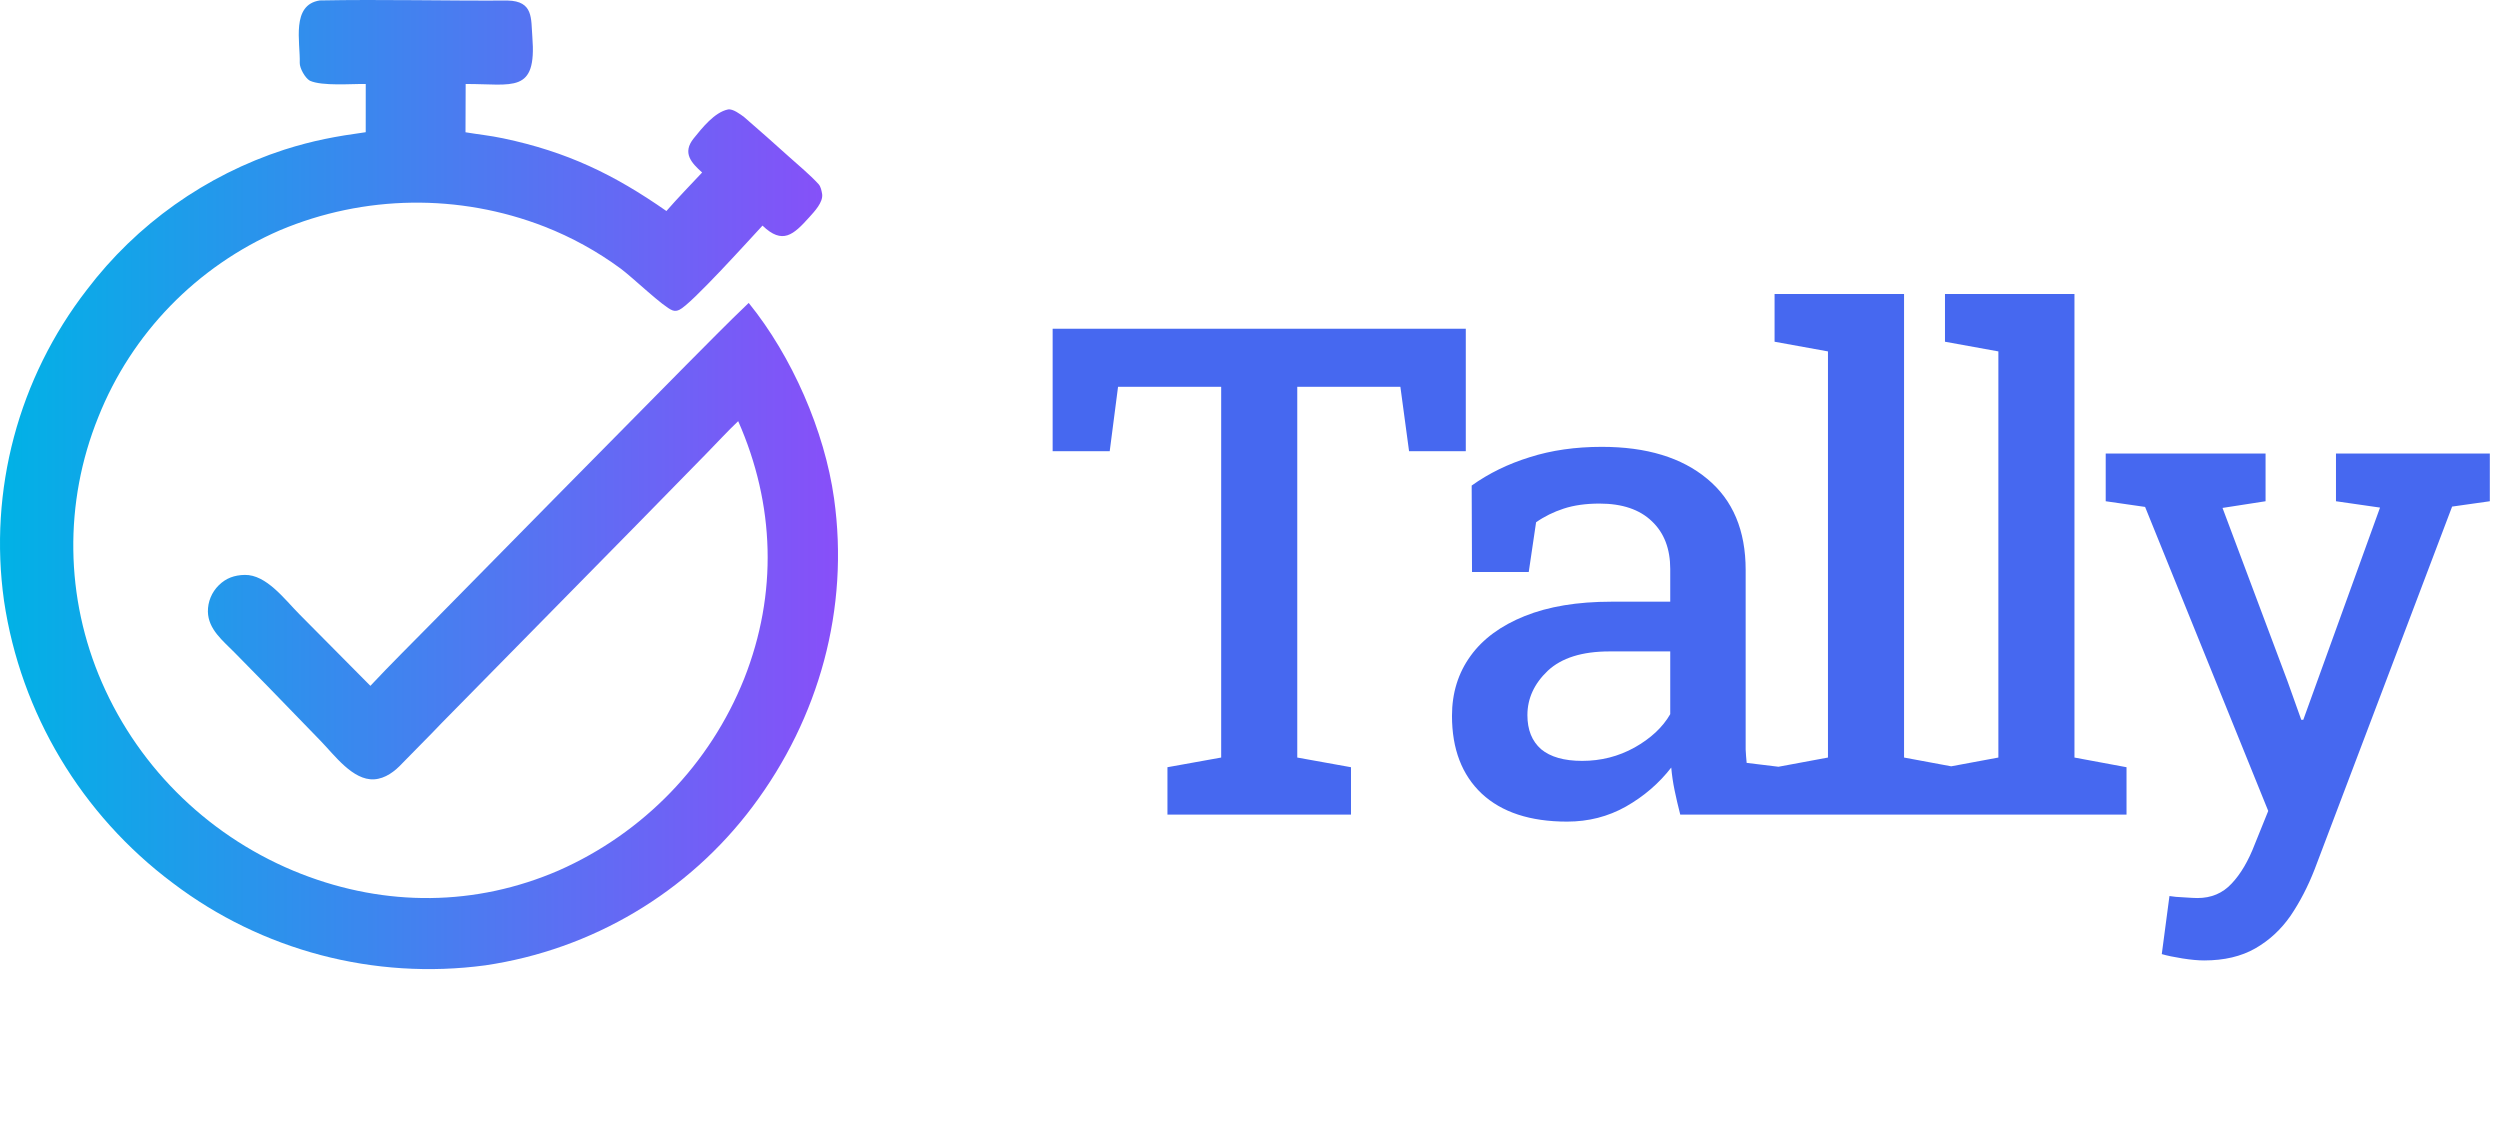
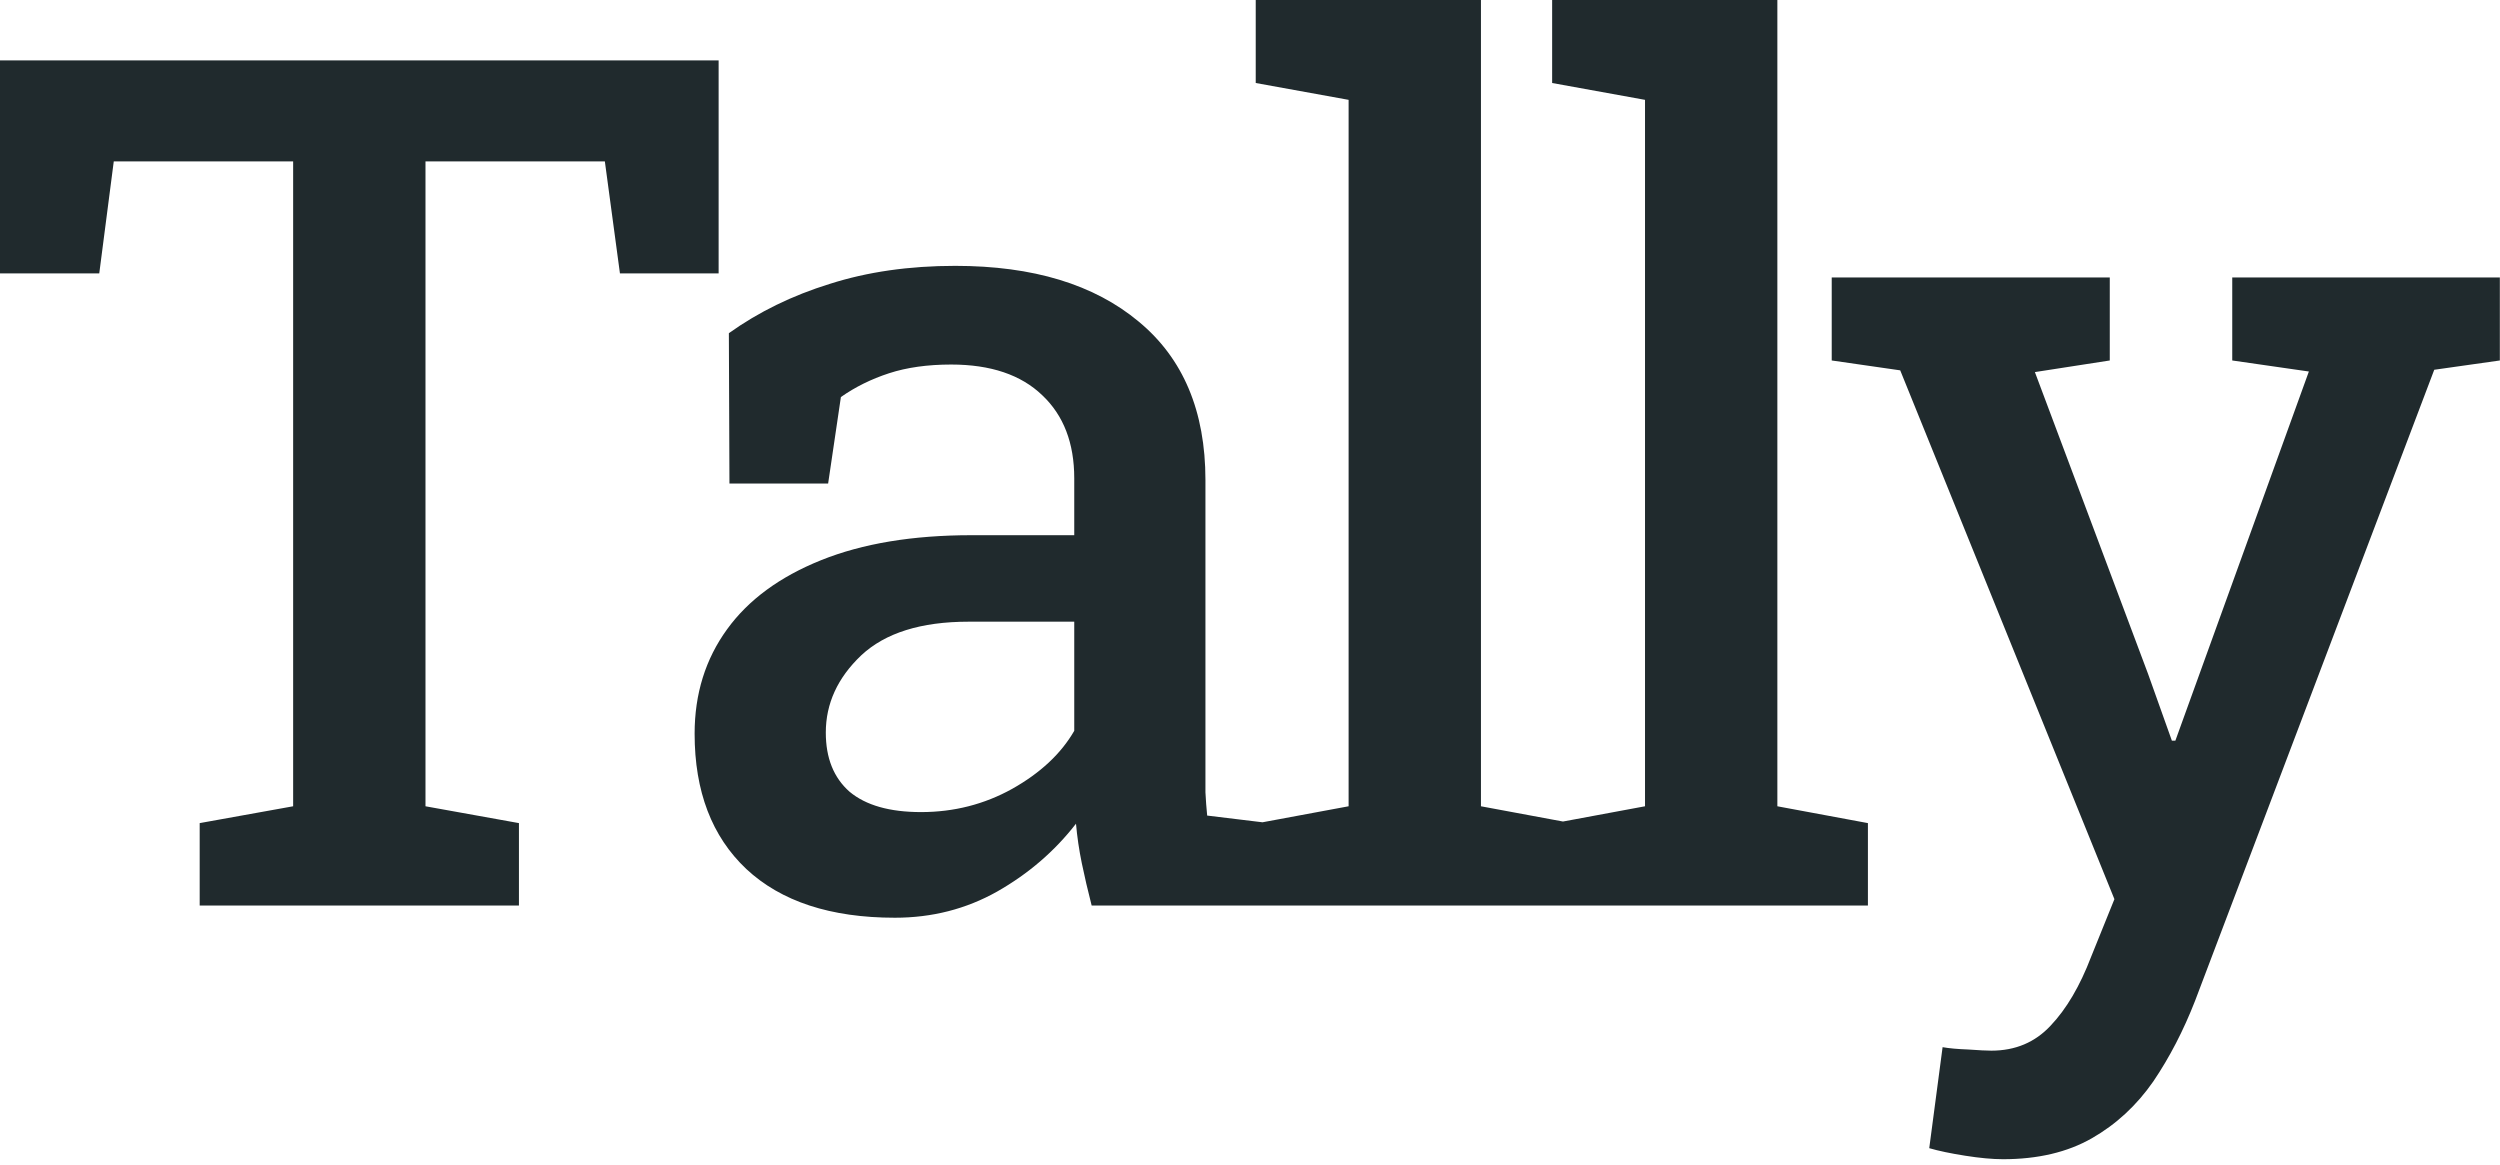
- <svg xmlns="http://www.w3.org/2000/svg" width="534" height="245" viewBox="0 0 534 245" fill="none">
-   <path d="M249.366 174V163.878L260.843 161.811V82.616H238.816L237.034 96.374H224.845V70.213H313.093V96.374H300.975L299.121 82.616H277.095V161.811L288.571 163.878V174H249.366ZM334.737 175.497C326.848 175.497 320.765 173.501 316.488 169.509C312.259 165.517 310.144 159.981 310.144 152.9C310.144 148.006 311.475 143.729 314.136 140.07C316.75 136.458 320.599 133.631 325.684 131.587C330.769 129.544 336.923 128.522 344.146 128.522H356.763V121.536C356.763 117.212 355.456 113.814 352.842 111.343C350.229 108.824 346.498 107.565 341.651 107.565C338.752 107.565 336.21 107.921 334.024 108.634C331.838 109.347 329.866 110.321 328.107 111.557L326.539 122.178H314.421L314.35 103.716C318.009 101.102 322.143 99.082 326.753 97.657C331.363 96.184 336.495 95.447 342.15 95.447C351.702 95.447 359.21 97.728 364.675 102.29C370.14 106.805 372.873 113.291 372.873 121.75V157.106C372.873 158.152 372.873 159.15 372.873 160.1C372.92 161.05 372.991 162.001 373.087 162.951L380.714 163.878V174H358.901C358.426 172.147 358.022 170.412 357.69 168.796C357.357 167.181 357.119 165.565 356.977 163.949C354.363 167.323 351.132 170.103 347.282 172.289C343.481 174.428 339.299 175.497 334.737 175.497ZM337.944 162.524C341.984 162.524 345.714 161.573 349.136 159.672C352.605 157.724 355.147 155.348 356.763 152.544V139.143H343.79C337.944 139.143 333.549 140.521 330.602 143.277C327.703 146.034 326.254 149.194 326.254 152.758C326.254 155.894 327.228 158.318 329.177 160.029C331.173 161.692 334.095 162.524 337.944 162.524ZM379.334 174V163.878L390.454 161.811V75.06L379.049 72.993V62.8H406.706V161.811L417.826 163.878V174H379.334ZM415.733 174V163.878L426.853 161.811V75.06L415.448 72.993V62.8H443.106V161.811L454.226 163.878V174H415.733ZM470.809 205.15C469.526 205.15 467.981 205.008 466.175 204.723C464.37 204.438 462.896 204.129 461.756 203.796L463.395 191.393C464.203 191.535 465.249 191.63 466.532 191.678C467.862 191.773 468.813 191.821 469.383 191.821C472.329 191.821 474.753 190.799 476.654 188.755C478.602 186.712 480.265 183.884 481.644 180.273L484.495 173.216L458.192 108.278L449.78 107.066V96.873H483.925V107.066L474.729 108.492L488.629 145.558L491.552 153.756H491.98L508.374 108.42L498.965 107.066V96.873H531.826V107.066L523.771 108.207L494.403 185.69C492.977 189.349 491.267 192.652 489.271 195.599C487.227 198.545 484.709 200.873 481.715 202.584C478.721 204.295 475.086 205.15 470.809 205.15Z" fill="#4668F0" />
-   <path d="M68.315 0.094C81.624 -0.162 95.11 0.195 108.432 0.114C113.982 0.235 113.401 3.974 113.708 7.844C114.679 20.11 109.562 17.908 99.466 17.941L99.431 28.254C102.23 28.727 104.6 28.941 107.493 29.551C121.106 32.42 131.114 37.23 142.346 45.074C144.717 42.347 147.487 39.503 149.973 36.847C147.719 34.806 145.648 32.684 148.184 29.544C149.964 27.341 152.637 23.969 155.498 23.381C156.507 23.174 158.167 24.416 158.963 25.02C162.185 27.789 165.325 30.613 168.495 33.45C170.563 35.303 172.97 37.292 174.835 39.322C175.345 39.876 175.489 40.779 175.613 41.474C175.832 43.225 173.948 45.193 172.887 46.375C169.479 50.163 167.162 52.319 162.87 48.19C160.08 51.193 147.6 65.04 145.11 66.177C144.606 66.408 144.191 66.485 143.644 66.291C141.699 65.599 135.152 59.272 132.567 57.367C127.561 53.68 122.086 50.664 116.284 48.397C98.077 41.318 77.795 41.6 59.794 49.183C42.043 56.874 28.091 71.228 20.992 89.101C13.618 107.336 13.895 127.737 21.763 145.767C29.922 164.491 45.269 179.219 64.407 186.691C82.431 193.701 101.589 193.618 119.36 185.922C137.453 177.927 151.666 163.224 158.957 144.962C166.127 126.812 165.532 107.749 157.676 89.959C155.558 91.95 152.92 94.815 150.831 96.94L135.912 112.174L94.325 154.454C91.586 157.354 88.726 160.144 85.954 163.017C84.369 164.728 82.321 166.331 79.886 166.465C75.371 166.709 71.481 161.345 68.54 158.308L57.17 146.584L50.147 139.429C47.638 136.874 44.482 134.445 44.406 130.65C44.379 128.537 45.218 126.502 46.732 125.012C48.287 123.47 50.102 122.843 52.27 122.801C56.895 122.711 60.821 128.048 63.919 131.171L79.115 146.495C83.413 141.904 88.134 137.249 92.563 132.739L118.656 106.239L146.368 78.169C150.817 73.707 155.366 69.045 159.923 64.705C169.165 76.105 176.13 92.026 178.156 106.475C181.452 129.975 174.98 153.373 160.748 172.303C146.987 190.651 126.453 202.84 103.645 206.199C79.933 209.371 55.924 203.045 36.924 188.623C17.378 174.007 4.421 152.346 0.856 128.329C-2.455 104.727 3.921 80.794 18.556 61.894C29.197 47.877 43.916 37.432 60.728 31.967C67.009 29.977 71.697 29.132 78.118 28.239L78.123 17.94C75.191 17.881 68.803 18.445 66.178 17.236C65.153 16.651 63.992 14.535 64.026 13.444C64.166 9.028 62.136 1.023 68.315 0.094Z" fill="url(#paint0_linear_2_7)" />
-   <defs>
-     <linearGradient id="paint0_linear_2_7" x1="-1.23813e-07" y1="112" x2="179" y2="112" gradientUnits="userSpaceOnUse">
-       <stop stop-color="#00B2E6" />
-       <stop offset="1" stop-color="#884FF9" />
-     </linearGradient>
-   </defs>
+ <svg xmlns="http://www.w3.org/2000/svg" width="307" height="143" viewBox="0 0 307 143" fill="none">
+   <path d="M24.521 111.2V101.078L35.998 99.011V19.817H13.971L12.189 33.574H3.72529e-06V7.413H88.247V33.574H76.129L74.276 19.817H52.25V99.011L63.726 101.078V111.2H24.521ZM109.892 112.697C102.003 112.697 95.92 110.701 91.643 106.71C87.414 102.718 85.299 97.181 85.299 90.101C85.299 85.206 86.63 80.929 89.291 77.27C91.905 73.658 95.754 70.831 100.839 68.787C105.923 66.744 112.078 65.722 119.301 65.722H131.918V58.737C131.918 54.412 130.611 51.014 127.997 48.543C125.384 46.025 121.653 44.765 116.806 44.765C113.907 44.765 111.365 45.122 109.179 45.834C106.993 46.547 105.021 47.522 103.262 48.757L101.694 59.378H89.576L89.505 40.916C93.164 38.302 97.298 36.283 101.908 34.857C106.518 33.384 111.65 32.647 117.305 32.647C126.857 32.647 134.365 34.928 139.83 39.49C145.295 44.005 148.028 50.492 148.028 58.95V94.306C148.028 95.352 148.028 96.35 148.028 97.3C148.075 98.251 148.146 99.201 148.241 100.152L155.869 101.078V111.2H134.056C133.581 109.347 133.177 107.612 132.844 105.997C132.512 104.381 132.274 102.765 132.132 101.15C129.518 104.524 126.286 107.304 122.437 109.49C118.635 111.628 114.454 112.697 109.892 112.697ZM113.099 99.724C117.139 99.724 120.869 98.773 124.291 96.873C127.76 94.924 130.302 92.548 131.918 89.744V76.343H118.944C113.099 76.343 108.703 77.721 105.757 80.478C102.858 83.234 101.409 86.394 101.409 89.958C101.409 93.095 102.383 95.518 104.332 97.229C106.327 98.892 109.25 99.724 113.099 99.724ZM154.489 111.2V101.078L165.609 99.011V12.261L154.203 10.193V4.97103e-05H181.861V99.011L192.981 101.078V111.2H154.489ZM190.888 111.2V101.078L202.008 99.011V12.261L190.603 10.193V4.97103e-05H218.26V99.011L229.38 101.078V111.2H190.888ZM245.964 142.351C244.681 142.351 243.136 142.208 241.33 141.923C239.524 141.638 238.051 141.329 236.911 140.996L238.55 128.593C239.358 128.736 240.404 128.831 241.687 128.878C243.017 128.973 243.968 129.021 244.538 129.021C247.484 129.021 249.908 127.999 251.809 125.956C253.757 123.912 255.42 121.085 256.798 117.473L259.65 110.416L233.347 45.478L224.935 44.266V34.073H259.08V44.266L249.884 45.692L263.784 82.759L266.707 90.956H267.134L283.529 45.621L274.12 44.266V34.073H306.981V44.266L298.926 45.407L269.558 122.891C268.132 126.55 266.422 129.852 264.426 132.799C262.382 135.745 259.864 138.074 256.87 139.784C253.876 141.495 250.241 142.351 245.964 142.351Z" fill="#202A2D" />
</svg>
